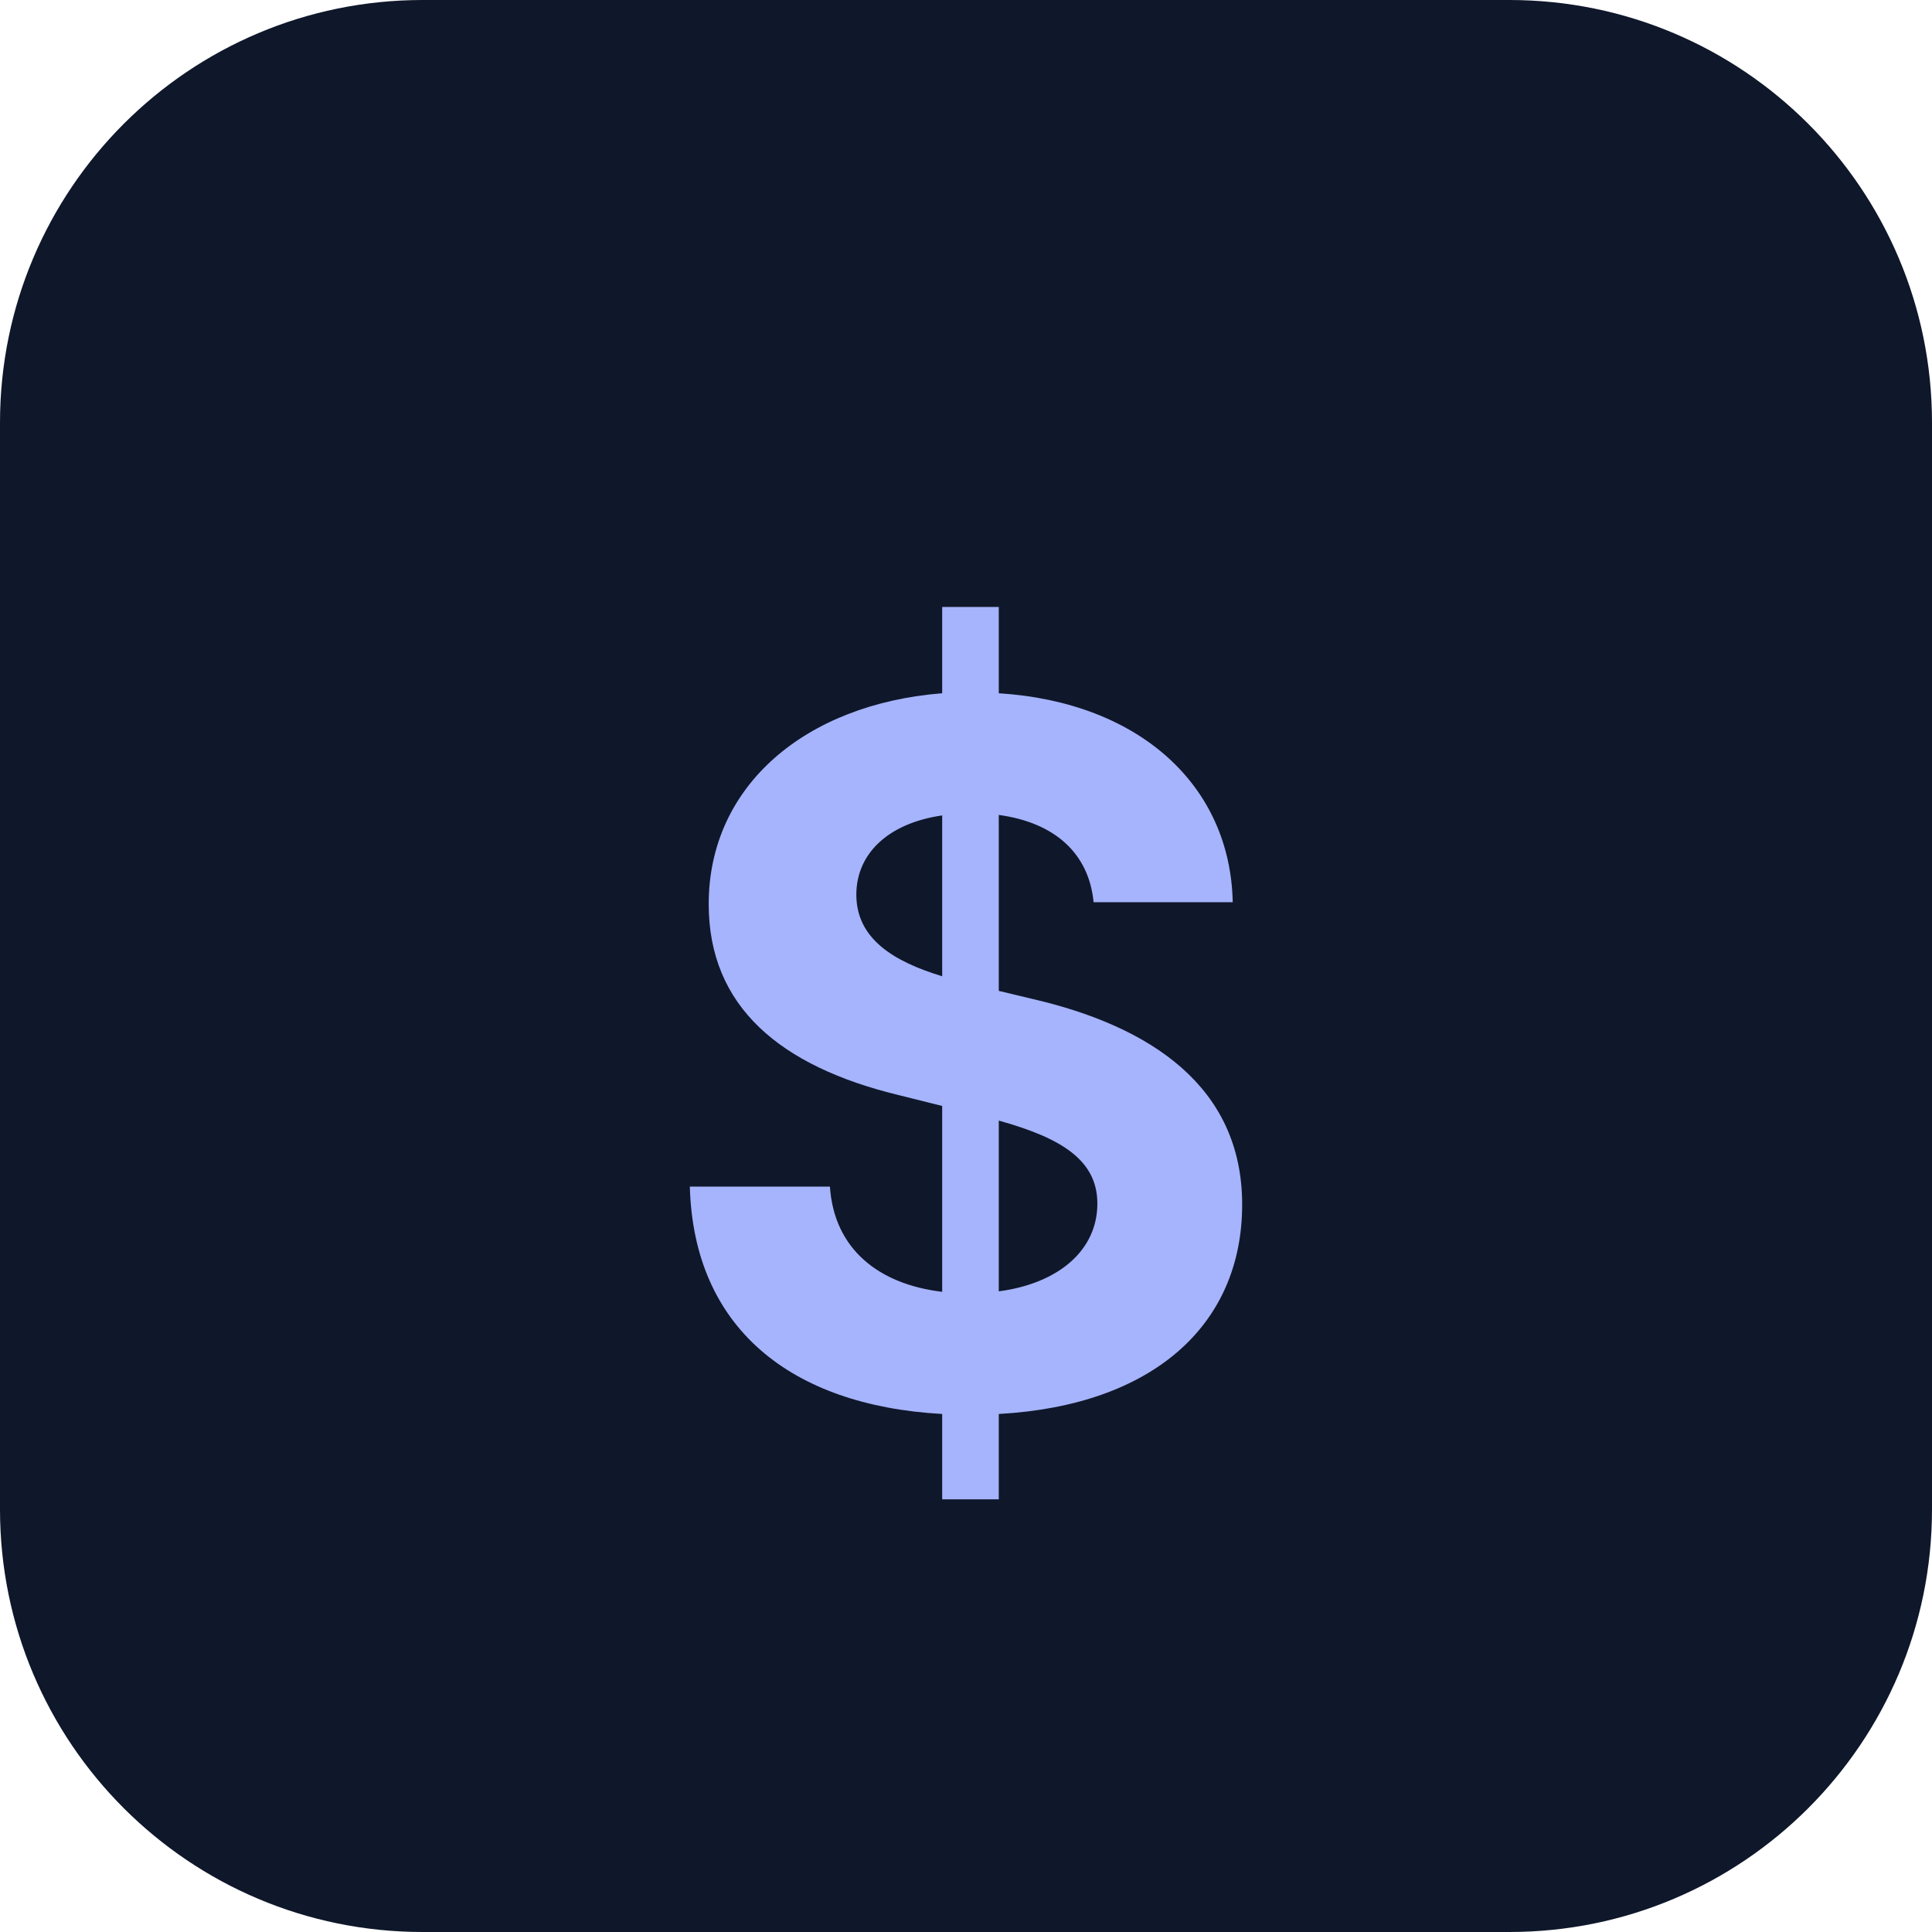
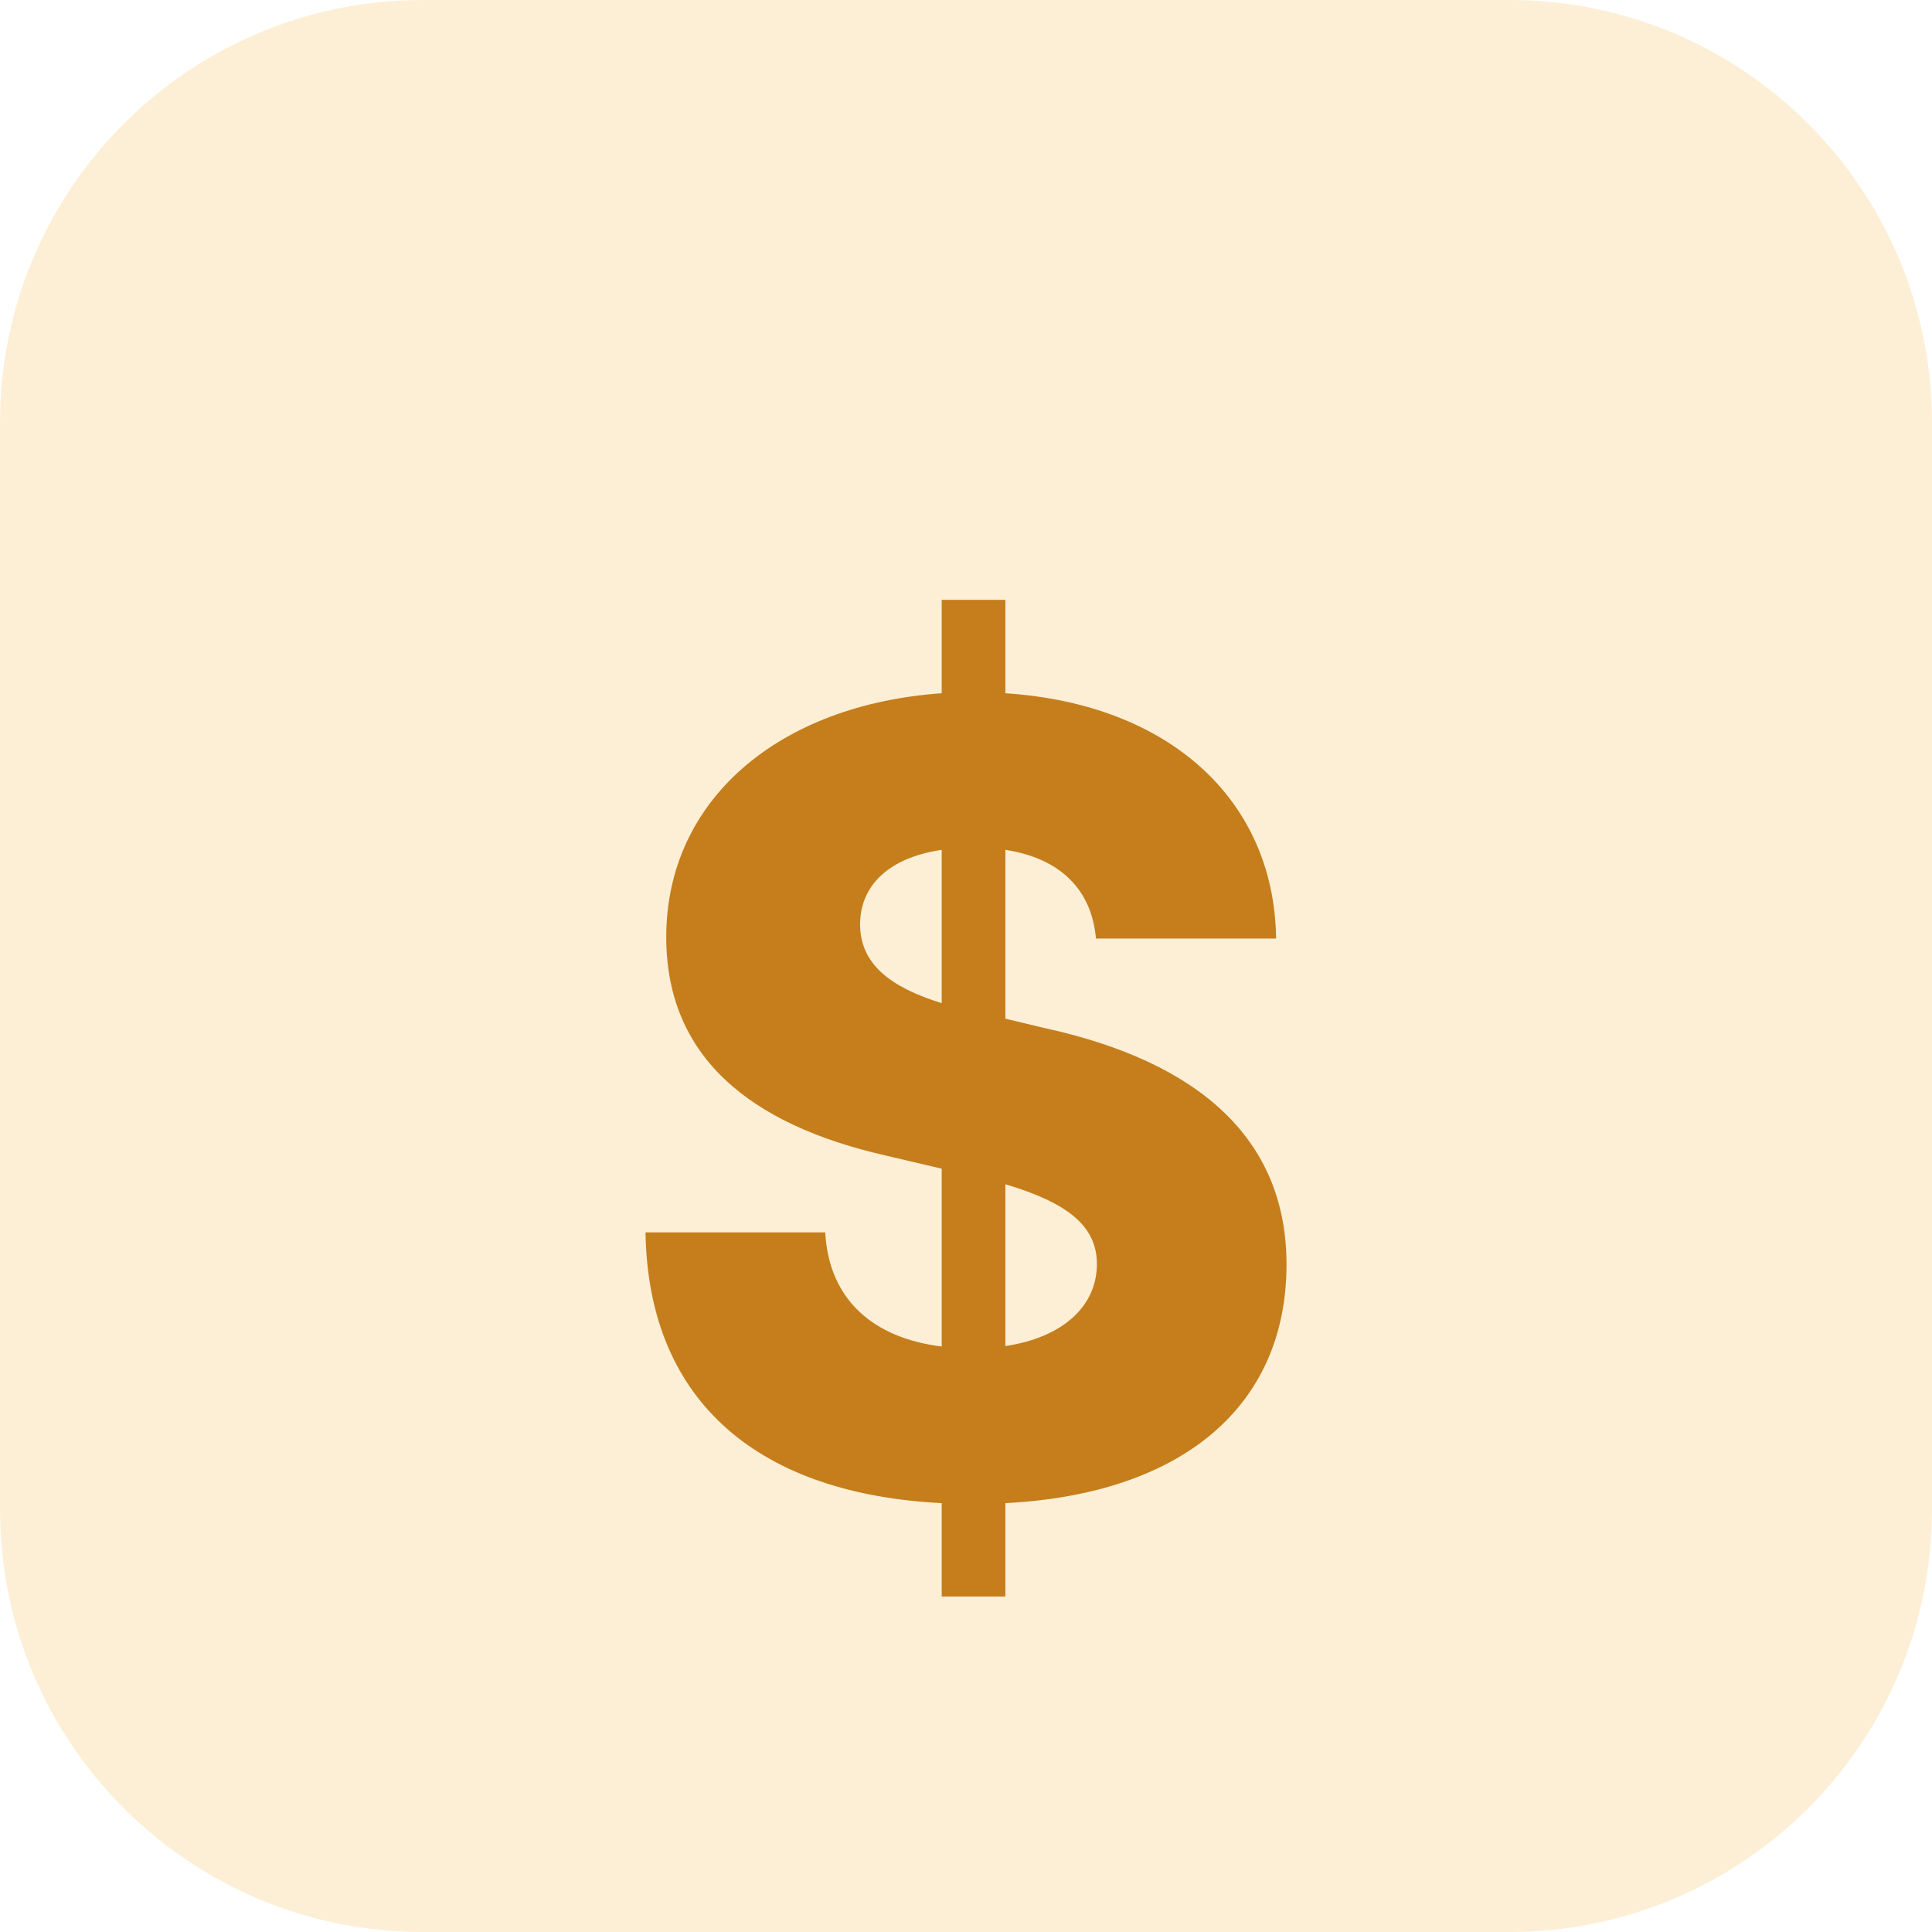
<svg xmlns="http://www.w3.org/2000/svg" viewBox="0 0 64 64">
-   <rect width="64" height="64" rx="14" fill="#0f172a" />
-   <text x="50%" y="54%" text-anchor="middle" dominant-baseline="middle" font-family="-apple-system,Segoe UI,sans-serif" font-size="32" font-weight="700" fill="#a5b4fc">$</text>
+   <rect width="64" height="64" rx="14" fill="#FCEFD6" />
+   <text x="50%" y="56%" text-anchor="middle" dominant-baseline="middle" font-family="-apple-system,Segoe UI,sans-serif" font-size="36" font-weight="800" fill="#C57E1B">$</text>
</svg>
